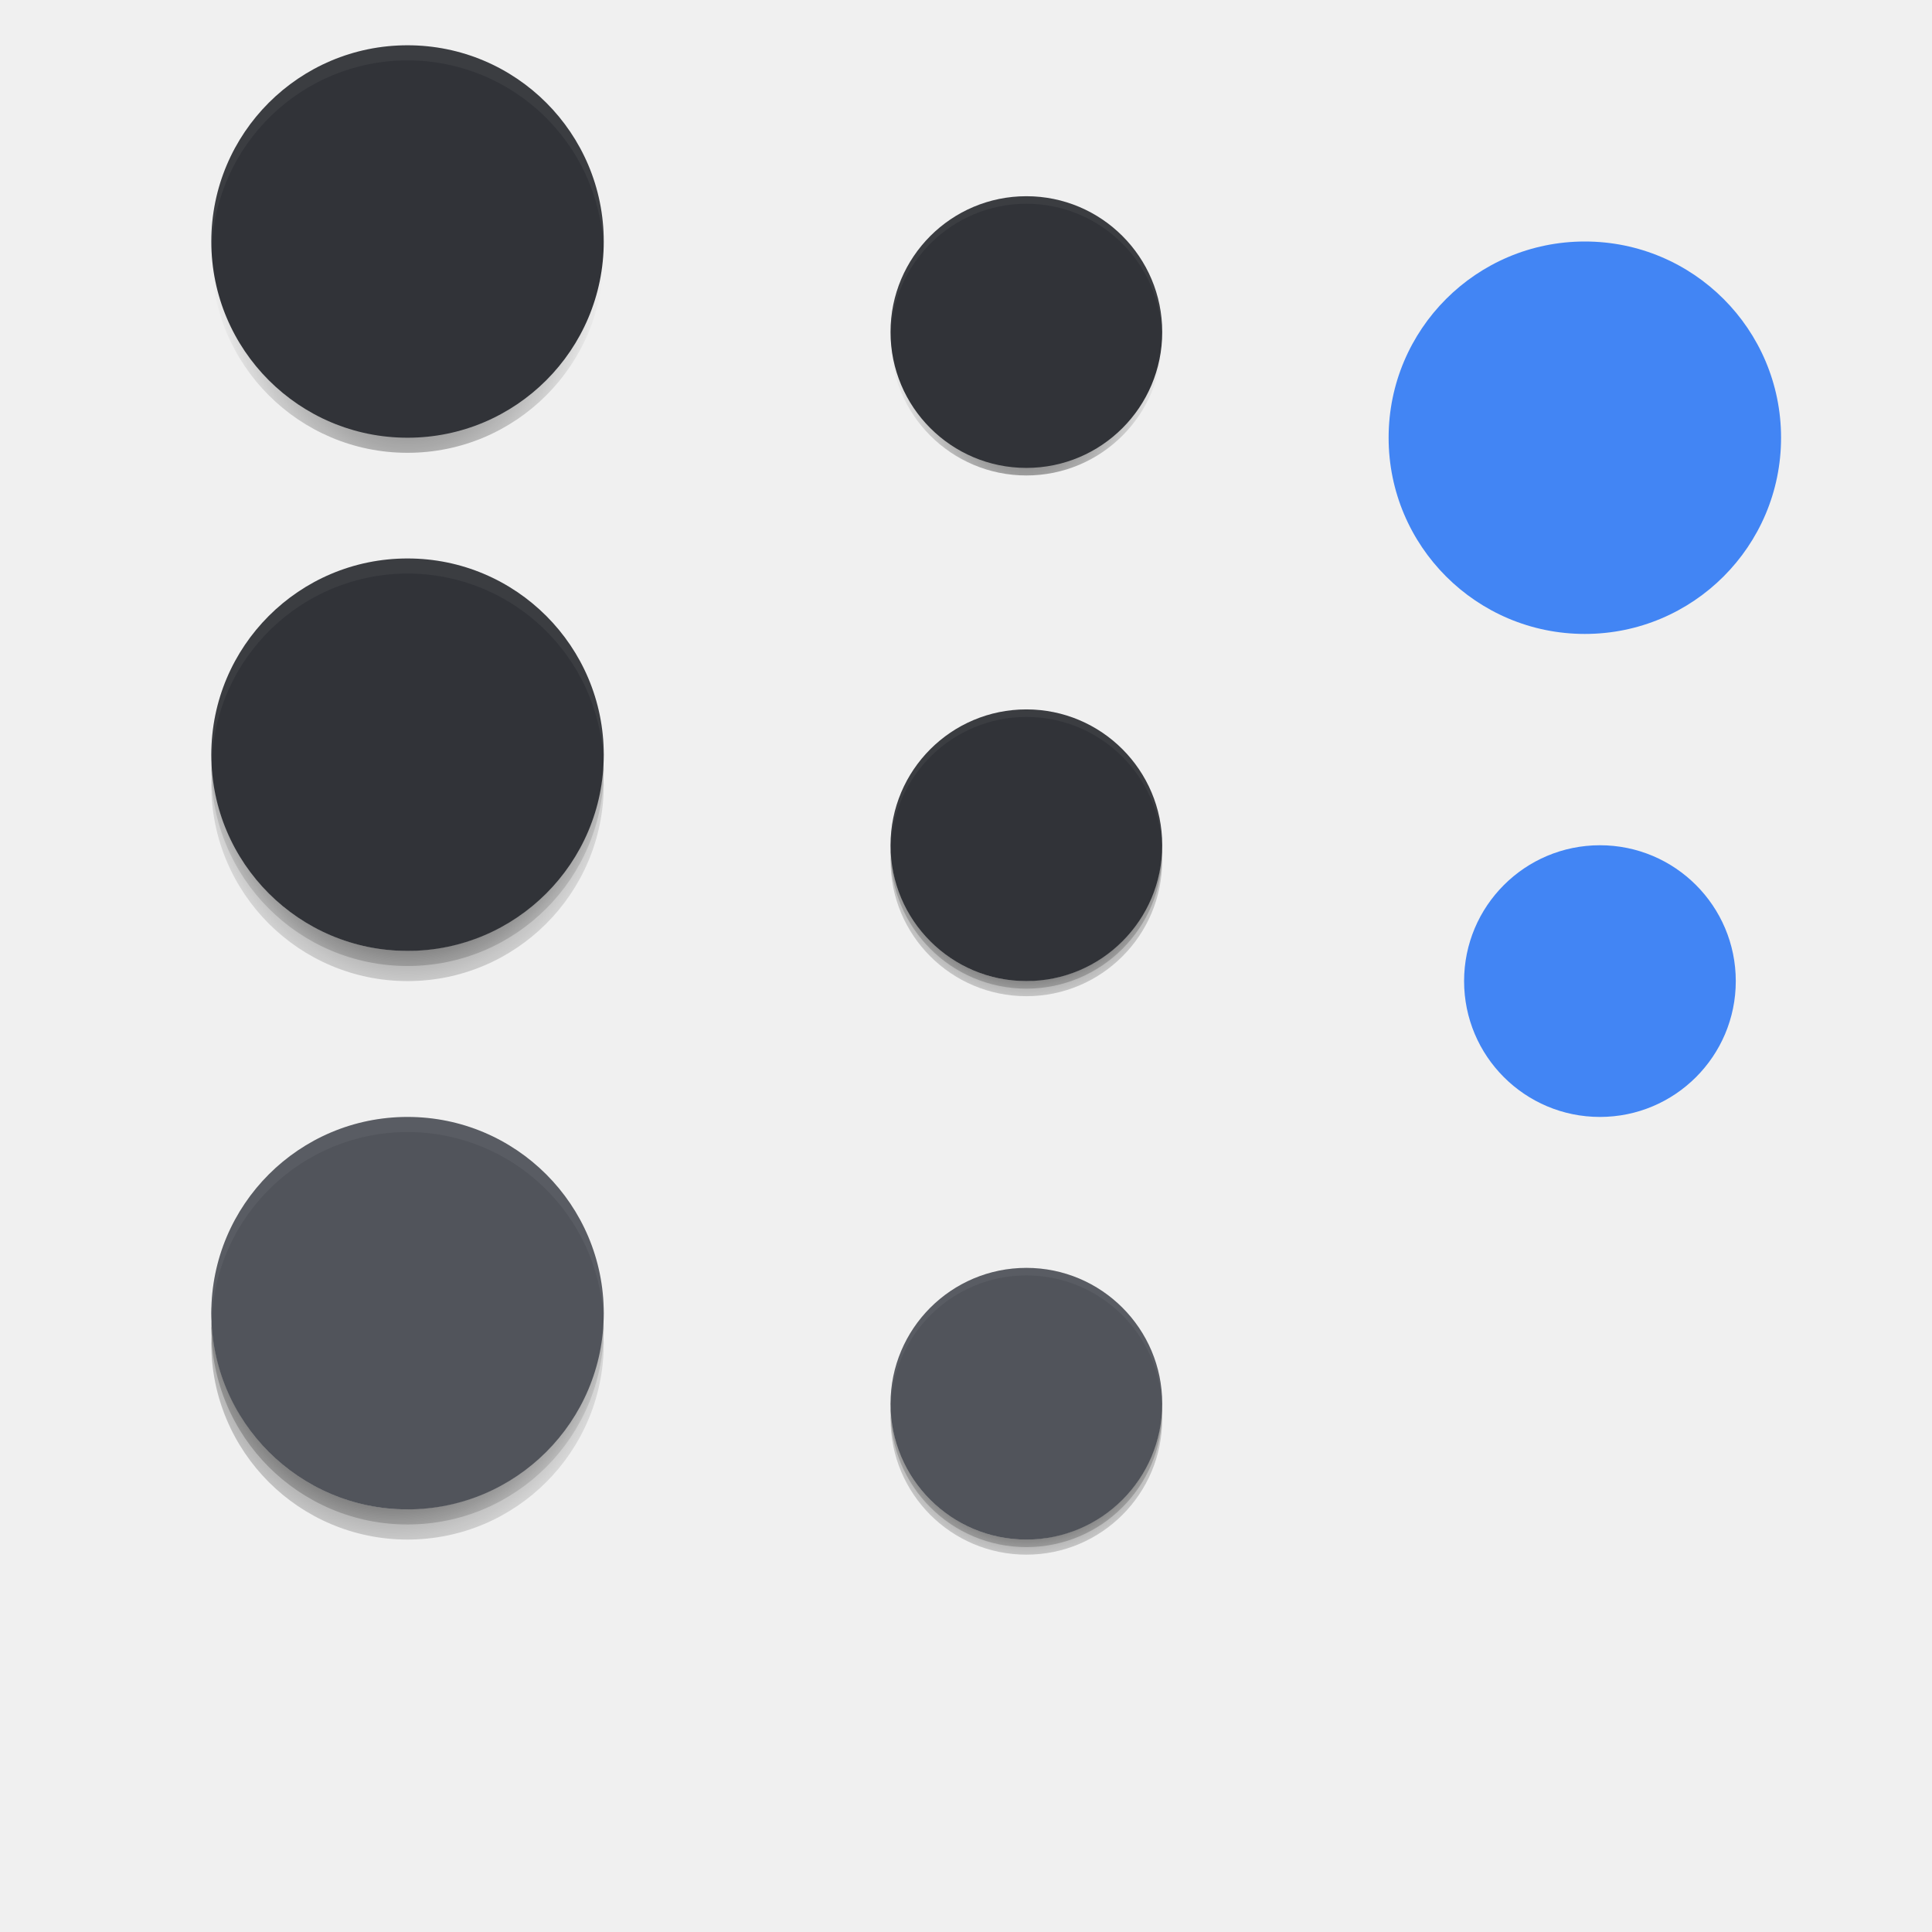
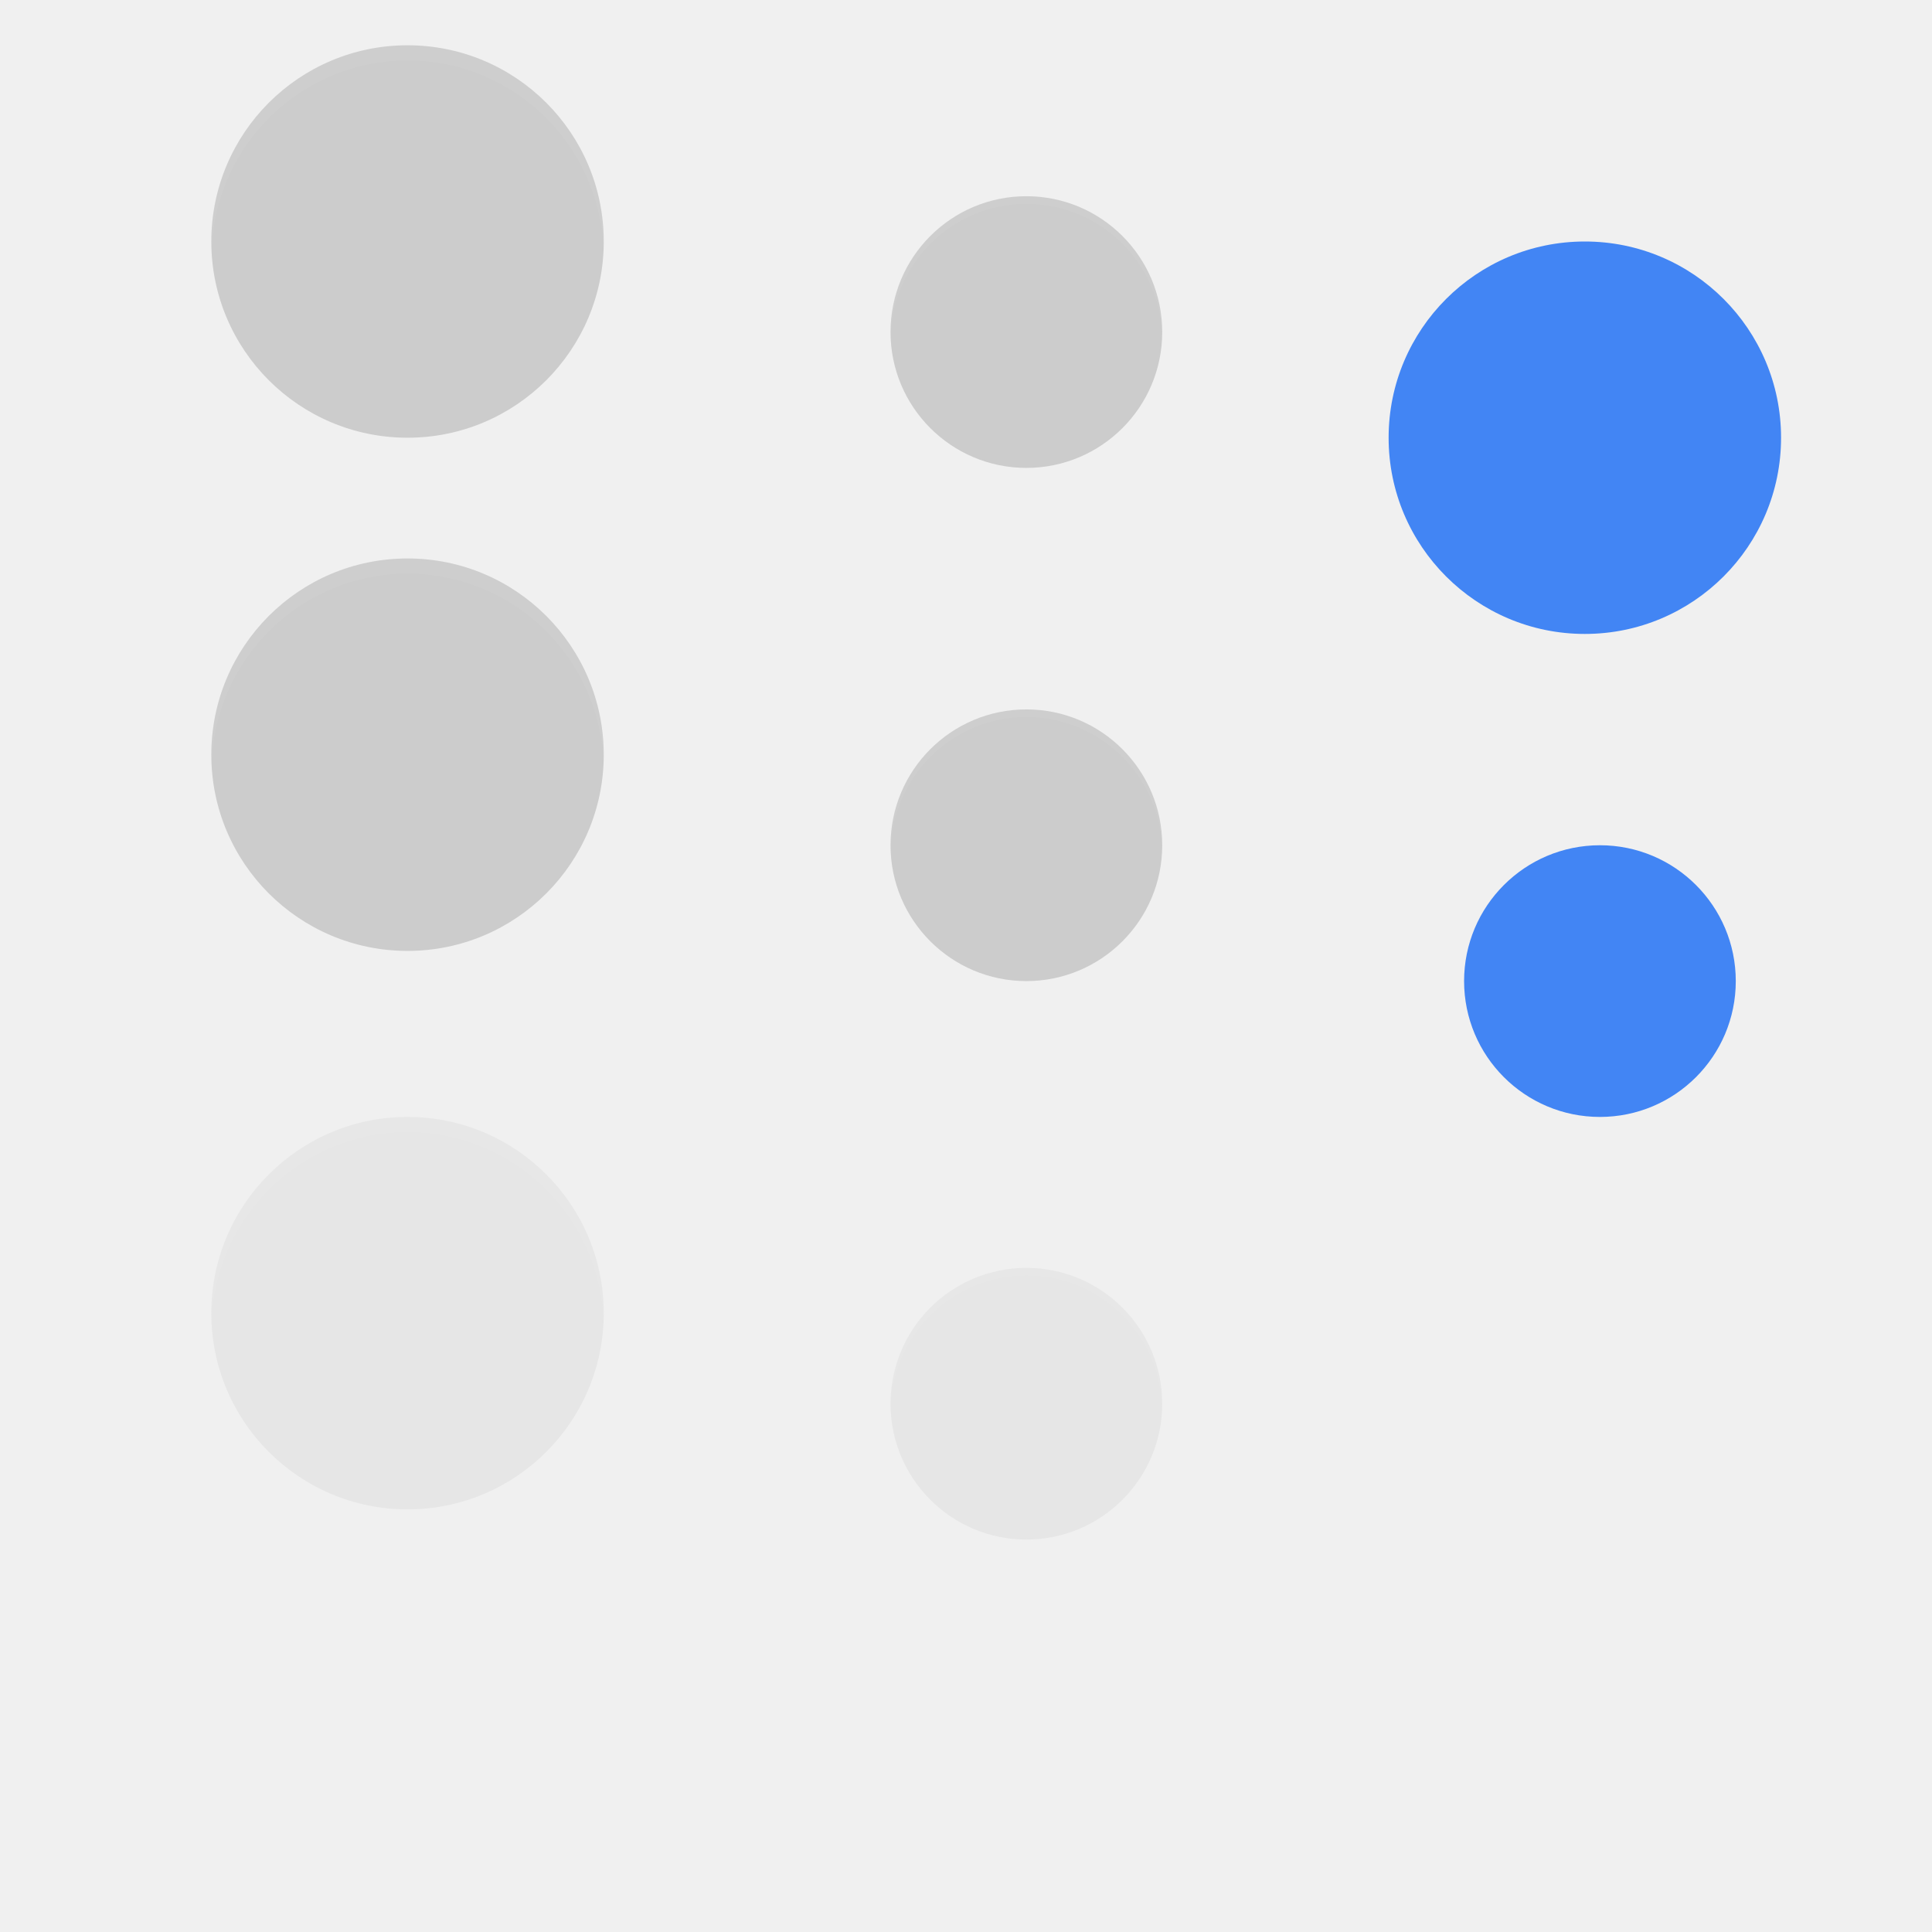
<svg xmlns="http://www.w3.org/2000/svg" xmlns:xlink="http://www.w3.org/1999/xlink" width="128" height="128" version="1" id="svg99">
  <defs id="defs17">
    <linearGradient id="linearGradient4209">
      <stop style="stop-color:#000000" offset="0" id="stop2" />
      <stop style="stop-color:#000000;stop-opacity:0" offset="1" id="stop4" />
    </linearGradient>
    <radialGradient id="radialGradient4201" cx="63.894" cy="61.058" r="9" fx="63.894" fy="61.058" gradientTransform="matrix(-6.1375001e-7,1.222223,-1.222222,-6.2559558e-7,142.6263,-21.09247)" gradientUnits="userSpaceOnUse" xlink:href="#linearGradient4209" />
    <radialGradient id="radialGradient4203" cx="-31.636" cy="8.519" r="8.182" fx="-31.636" fy="8.519" gradientTransform="matrix(0,1.44437,-0.9999999,0,-23.57079,54.69353)" gradientUnits="userSpaceOnUse" xlink:href="#linearGradient4209" />
    <radialGradient id="radialGradient4205" cx="27" cy="43.961" r="13" fx="27" fy="43.961" gradientTransform="matrix(6.1944048e-8,1.384615,-1.153846,5.1620032e-8,77.72438,12.61538)" gradientUnits="userSpaceOnUse" xlink:href="#linearGradient4209" />
    <radialGradient id="radialGradient4207" cx="-32.298" cy="8.715" r="8.125" fx="-32.298" fy="8.715" gradientTransform="matrix(0,1.384552,-1,0,-23.37515,53.43377)" gradientUnits="userSpaceOnUse" xlink:href="#linearGradient4209" />
    <radialGradient id="radialGradient4231" cx="25.188" cy="82.744" r="13" fx="25.188" fy="82.744" gradientTransform="matrix(-9.7841381e-8,1.384615,-1.230769,-8.6970111e-8,127.8393,52.12501)" gradientUnits="userSpaceOnUse" xlink:href="#linearGradient4209" />
    <radialGradient id="radialGradient4233" cx="68" cy="90.554" r="9" fx="68" fy="90.554" gradientTransform="matrix(-1.0677655e-6,1.222222,-1.222222,-1.067765e-6,178.6772,10.88898)" gradientUnits="userSpaceOnUse" xlink:href="#linearGradient4209" />
    <radialGradient id="radialGradient4189" cx="25.188" cy="82.744" r="13" fx="25.188" fy="82.744" gradientTransform="matrix(-9.7841381e-8,1.384615,-1.230769,-8.6970111e-8,127.8393,51.12501)" gradientUnits="userSpaceOnUse" xlink:href="#linearGradient4209" />
    <radialGradient id="radialGradient4193" cx="27" cy="43.961" r="13" fx="27" fy="43.961" gradientTransform="matrix(6.1944048e-8,1.384615,-1.153846,5.1620032e-8,77.72438,11.61538)" gradientUnits="userSpaceOnUse" xlink:href="#linearGradient4209" />
    <radialGradient id="radialGradient4197" cx="63.894" cy="61.058" r="9" fx="63.894" fy="61.058" gradientTransform="matrix(-6.1375001e-7,1.222223,-1.222222,-6.2559558e-7,142.6263,-21.59247)" gradientUnits="userSpaceOnUse" xlink:href="#linearGradient4209" />
    <radialGradient id="radialGradient4202" cx="68" cy="90.554" r="9" fx="68" fy="90.554" gradientTransform="matrix(-1.0677655e-6,1.222222,-1.222222,-1.067765e-6,178.6772,10.38898)" gradientUnits="userSpaceOnUse" xlink:href="#linearGradient4209" />
  </defs>
  <g id="normal" transform="matrix(1.6,0,0,1.6,78.34424,3.056)">
    <rect style="opacity:0.001" width="20" height="20" x="-42.09" y="-1.91" id="rect19" />
-     <circle style="fill:url(#radialGradient4207)" cx="-32.09" cy="8.715" r="8.125" id="circle21" />
-     <circle style="fill:#313338;fill-opacity:1" cx="-32" cy="8" r="8" transform="matrix(1.015625,0,0,1.015625,0.4098513,-0.0349999)" id="circle23" />
+     <circle style="fill:#cccccc;fill-opacity:1" cx="-32" cy="8" r="8" transform="matrix(1.015625,0,0,1.015625,0.4098513,-0.0349999)" id="circle23" />
    <path style="fill:#ffffff;opacity:0.05" transform="matrix(0.625,0,0,0.625,-48.96515,-1.91)" d="M 27 3 A 13 13 0 0 0 14 16 A 13 13 0 0 0 14.021 16.58 A 13 13 0 0 1 27 4 A 13 13 0 0 1 39.979 16.42 A 13 13 0 0 0 40 16 A 13 13 0 0 0 27 3 z" id="path25" />
  </g>
  <g id="22-22-normal" transform="matrix(1.1,0,0,1.1,103.2992,13.101)">
    <rect style="opacity:0.001" width="20" height="20" x="-42.09" y="-1.91" id="rect28" />
-     <path style="fill:url(#radialGradient4203)" d="m -23.908,8.545 a 8.182,8.182 0 0 1 -8.182,8.182 8.182,8.182 0 0 1 -8.182,-8.182 8.182,8.182 0 0 1 8.182,-8.182 8.182,8.182 0 0 1 8.182,8.182 z" id="path30" />
-     <path style="fill:#313338;fill-opacity:1" transform="matrix(1.022727,0,0,1.022727,0.6371182,-0.0918182)" d="m -24,8 a 8,8 0 0 1 -8,8 8,8 0 0 1 -8,-8 8,8 0 0 1 8,-8 8,8 0 0 1 8,8 z" id="path32" />
+     <path style="fill:#cccccc;fill-opacity:1" transform="matrix(1.022727,0,0,1.022727,0.6371182,-0.0918182)" d="m -24,8 a 8,8 0 0 1 -8,8 8,8 0 0 1 -8,-8 8,8 0 0 1 8,-8 8,8 0 0 1 8,8 z" id="path32" />
    <path style="fill:#ffffff;opacity:0.05" transform="matrix(0.9090909,0,0,0.9090909,-93.90834,-11.91)" d="M 68 13 A 9 9 0 0 0 59 22 A 9 9 0 0 0 59.01 22.287 A 9 9 0 0 1 68 13.5 A 9 9 0 0 1 76.99 22.213 A 9 9 0 0 0 77 22 A 9 9 0 0 0 68 13 z" id="path34" />
  </g>
  <g id="pressed" transform="matrix(1.6,0,0,1.6,156.344,16.056)">
    <rect style="opacity:0.001" width="20" height="20" x="-42.09" y="-1.91" id="rect37" />
    <circle style="fill:#4285f4" cx="-32" cy="8" r="8" transform="matrix(1.015625,0,0,1.015625,0.4098513,-0.0349999)" id="circle39" />
  </g>
  <g id="22-22-pressed" transform="matrix(1.1,0,0,1.1,141.299,56.101)">
    <rect style="opacity:0.001" width="20" height="20" x="-42.09" y="-1.91" id="rect42" />
    <path style="fill:#4285f4" transform="matrix(1.022727,0,0,1.022727,0.6371182,-0.0918182)" d="m -24,8 a 8,8 0 0 1 -8,8 8,8 0 0 1 -8,-8 8,8 0 0 1 8,-8 8,8 0 0 1 8,8 z" id="path44" />
  </g>
  <g id="hover">
    <rect style="opacity:0.001" width="32" height="32" x="11" y="34" id="rect47" />
-     <path style="fill:url(#radialGradient4205)" d="m 39.979,50.42 a 13,13 0 0 1 -0.084,1.014 13,13 0 0 1 -0.059,0.479 13,13 0 0 1 -0.146,0.789 13,13 0 0 1 -0.113,0.498 13,13 0 0 1 -0.223,0.766 13,13 0 0 1 -0.156,0.465 13,13 0 0 1 -0.293,0.732 13,13 0 0 1 -0.223,0.49 13,13 0 0 1 -0.342,0.654 13,13 0 0 1 -0.277,0.48 13,13 0 0 1 -0.414,0.629 13,13 0 0 1 -0.32,0.445 13,13 0 0 1 -0.473,0.582 13,13 0 0 1 -0.367,0.412 13,13 0 0 1 -0.516,0.52 13,13 0 0 1 -0.42,0.391 13,13 0 0 1 -0.557,0.457 13,13 0 0 1 -0.467,0.354 13,13 0 0 1 -0.588,0.391 13,13 0 0 1 -0.502,0.307 13,13 0 0 1 -0.646,0.344 13,13 0 0 1 -0.496,0.238 13,13 0 0 1 -0.689,0.281 13,13 0 0 1 -0.539,0.195 13,13 0 0 1 -0.666,0.197 13,13 0 0 1 -0.592,0.15 13,13 0 0 1 -0.695,0.131 13,13 0 0 1 -0.578,0.086 13,13 0 0 1 -0.709,0.062 A 13,13 0 0 1 27,63 13,13 0 0 1 25.703,62.934 13,13 0 0 1 14.021,50.58 13,13 0 0 0 14,51 13,13 0 0 0 14.025,51.496 13,13 0 0 0 14,52 13,13 0 0 0 27,65 13,13 0 0 0 40,52 13,13 0 0 0 39.98,51.555 13,13 0 0 0 40,51 13,13 0 0 0 39.979,50.42 Z" id="path49" />
    <path style="opacity:0.001;fill:#ffffff" d="M 27,37 A 13,13 0 0 0 14,50 13,13 0 0 0 14.021,50.58 13,13 0 0 1 27,38 13,13 0 0 1 39.979,50.42 13,13 0 0 0 40,50 13,13 0 0 0 27,37 Z" id="path51" />
-     <path style="fill:url(#radialGradient4193)" d="m 39.979,49.42 a 13,13 0 0 1 -0.084,1.014 13,13 0 0 1 -0.059,0.479 13,13 0 0 1 -0.146,0.789 13,13 0 0 1 -0.113,0.498 13,13 0 0 1 -0.223,0.766 13,13 0 0 1 -0.156,0.465 13,13 0 0 1 -0.293,0.732 13,13 0 0 1 -0.223,0.49 13,13 0 0 1 -0.342,0.654 13,13 0 0 1 -0.277,0.48 13,13 0 0 1 -0.414,0.629 13,13 0 0 1 -0.32,0.445 13,13 0 0 1 -0.473,0.582 13,13 0 0 1 -0.367,0.412 13,13 0 0 1 -0.516,0.52 13,13 0 0 1 -0.42,0.391 13,13 0 0 1 -0.557,0.457 13,13 0 0 1 -0.467,0.354 13,13 0 0 1 -0.588,0.391 13,13 0 0 1 -0.502,0.307 13,13 0 0 1 -0.646,0.344 13,13 0 0 1 -0.496,0.238 13,13 0 0 1 -0.689,0.281 13,13 0 0 1 -0.539,0.195 13,13 0 0 1 -0.666,0.197 13,13 0 0 1 -0.592,0.15 13,13 0 0 1 -0.695,0.131 13,13 0 0 1 -0.578,0.086 13,13 0 0 1 -0.709,0.062 A 13,13 0 0 1 27,62 13,13 0 0 1 25.703,61.934 13,13 0 0 1 14.021,49.58 13,13 0 0 0 14,50 13,13 0 0 0 14.025,50.496 13,13 0 0 0 14,51 13,13 0 0 0 27,64 13,13 0 0 0 40,51 13,13 0 0 0 39.98,50.555 13,13 0 0 0 40,50 13,13 0 0 0 39.979,49.42 Z" id="path53" />
-     <circle style="fill:#313338;fill-opacity:1" cx="27" cy="50" r="13" id="circle55" />
+     <circle style="fill:#cccccc;fill-opacity:1" cx="27" cy="50" r="13" id="circle55" />
    <path style="opacity:0.05;fill:#ffffff" d="M 27 37 A 13 13 0 0 0 14 50 A 13 13 0 0 0 14.021 50.58 A 13 13 0 0 1 27 38 A 13 13 0 0 1 39.979 50.42 A 13 13 0 0 0 40 50 A 13 13 0 0 0 27 37 z" id="path57" />
  </g>
  <g id="focus">
-     <path style="fill:url(#radialGradient4231)" d="m 39.979,87.42 a 13,13 0 0 1 -0.084,1.014 13,13 0 0 1 -0.059,0.479 13,13 0 0 1 -0.146,0.789 13,13 0 0 1 -0.113,0.498 13,13 0 0 1 -0.223,0.766 13,13 0 0 1 -0.156,0.465 13,13 0 0 1 -0.293,0.732 13,13 0 0 1 -0.223,0.49 13,13 0 0 1 -0.342,0.654 13,13 0 0 1 -0.277,0.48 13,13 0 0 1 -0.414,0.629 13,13 0 0 1 -0.32,0.445 13,13 0 0 1 -0.473,0.582 13,13 0 0 1 -0.367,0.412 13,13 0 0 1 -0.516,0.52 13,13 0 0 1 -0.42,0.391 13,13 0 0 1 -0.557,0.457 13,13 0 0 1 -0.467,0.354 13,13 0 0 1 -0.588,0.391 13,13 0 0 1 -0.502,0.307 13,13 0 0 1 -0.646,0.344 13,13 0 0 1 -0.496,0.238 13,13 0 0 1 -0.689,0.281 13,13 0 0 1 -0.539,0.195 13,13 0 0 1 -0.666,0.197 13,13 0 0 1 -0.592,0.15 13,13 0 0 1 -0.695,0.131 13,13 0 0 1 -0.578,0.086 13,13 0 0 1 -0.709,0.062 A 13,13 0 0 1 27,100 13,13 0 0 1 25.703,99.934 13,13 0 0 1 14.021,87.58 13,13 0 0 0 14,88 13,13 0 0 0 14.025,88.496 13,13 0 0 0 14,89 13,13 0 0 0 27,102 13,13 0 0 0 40,89 13,13 0 0 0 39.98,88.555 13,13 0 0 0 40,88 13,13 0 0 0 39.979,87.42 Z" id="path60" />
    <rect style="opacity:0.001" width="32" height="32" x="11" y="71" id="rect62" />
    <path style="opacity:0.001;fill:#ffffff" d="M 27,74 A 13,13 0 0 0 14,87 13,13 0 0 0 14.021,87.58 13,13 0 0 1 27,75 13,13 0 0 1 39.979,87.42 13,13 0 0 0 40,87 13,13 0 0 0 27,74 Z" id="path64" />
-     <path style="fill:url(#radialGradient4189)" d="m 39.979,86.42 a 13,13 0 0 1 -0.084,1.014 13,13 0 0 1 -0.059,0.479 13,13 0 0 1 -0.146,0.789 13,13 0 0 1 -0.113,0.498 13,13 0 0 1 -0.223,0.766 13,13 0 0 1 -0.156,0.465 13,13 0 0 1 -0.293,0.732 13,13 0 0 1 -0.223,0.49 13,13 0 0 1 -0.342,0.654 13,13 0 0 1 -0.277,0.48 13,13 0 0 1 -0.414,0.629 13,13 0 0 1 -0.32,0.445 13,13 0 0 1 -0.473,0.582 13,13 0 0 1 -0.367,0.412 13,13 0 0 1 -0.516,0.52 13,13 0 0 1 -0.42,0.391 13,13 0 0 1 -0.557,0.457 13,13 0 0 1 -0.467,0.354 13,13 0 0 1 -0.588,0.391 13,13 0 0 1 -0.502,0.307 13,13 0 0 1 -0.646,0.344 13,13 0 0 1 -0.496,0.238 13,13 0 0 1 -0.689,0.281 13,13 0 0 1 -0.539,0.195 13,13 0 0 1 -0.666,0.197 13,13 0 0 1 -0.592,0.15 13,13 0 0 1 -0.695,0.131 13,13 0 0 1 -0.578,0.086 13,13 0 0 1 -0.709,0.062 A 13,13 0 0 1 27,99 13,13 0 0 1 25.703,98.934 13,13 0 0 1 14.021,86.58 13,13 0 0 0 14,87 13,13 0 0 0 14.025,87.496 13,13 0 0 0 14,88 13,13 0 0 0 27,101 13,13 0 0 0 40,88 13,13 0 0 0 39.98,87.555 13,13 0 0 0 40,87 13,13 0 0 0 39.979,86.42 Z" id="path66" />
-     <circle style="fill:#51545b;fill-opacity:1" cx="27" cy="87" r="13" id="circle68" />
+     <circle style="fill:#e6e6e6;fill-opacity:1" cx="27" cy="87" r="13" id="circle68" />
    <path style="opacity:0.05;fill:#ffffff" d="M 27 74 A 13 13 0 0 0 14 87 A 13 13 0 0 0 14.021 87.58 A 13 13 0 0 1 27 75 A 13 13 0 0 1 39.979 87.42 A 13 13 0 0 0 40 87 A 13 13 0 0 0 27 74 z" id="path70" />
  </g>
  <g id="22-22-hover">
    <rect style="opacity:0.001" width="22" height="22" x="57" y="45" id="rect73" />
-     <path style="fill:url(#radialGradient4201)" d="m 76.99,56.213 a 9,9 0 0 1 -0.027,0.373 9,9 0 0 1 -0.068,0.691 9,9 0 0 1 -0.029,0.166 9,9 0 0 1 -0.143,0.721 9,9 0 0 1 -0.045,0.16 9,9 0 0 1 -0.213,0.691 9,9 0 0 1 -0.074,0.193 9,9 0 0 1 -0.268,0.635 9,9 0 0 1 -0.094,0.186 9,9 0 0 1 -0.334,0.613 9,9 0 0 1 -0.109,0.17 9,9 0 0 1 -0.377,0.557 9,9 0 0 1 -0.191,0.238 9,9 0 0 1 -0.379,0.453 9,9 0 0 1 -0.193,0.197 9,9 0 0 1 -0.459,0.449 9,9 0 0 1 -0.191,0.16 9,9 0 0 1 -0.494,0.393 9,9 0 0 1 -0.24,0.164 9,9 0 0 1 -0.518,0.334 9,9 0 0 1 -0.258,0.141 9,9 0 0 1 -0.514,0.264 9,9 0 0 1 -0.377,0.158 9,9 0 0 1 -0.449,0.176 9,9 0 0 1 -0.385,0.117 9,9 0 0 1 -0.49,0.139 9,9 0 0 1 -0.389,0.076 9,9 0 0 1 -0.475,0.084 A 9,9 0 0 1 68.75,64.957 9,9 0 0 1 68.256,64.994 9,9 0 0 1 68,65 a 9,9 0 0 1 -1.787,-0.18 9,9 0 0 1 -2.527,-0.924 9,9 0 0 1 -0.768,-0.471 9,9 0 0 1 -0.715,-0.545 9,9 0 0 1 -1.252,-1.289 9,9 0 0 1 0,-0.002 A 9,9 0 0 1 59.01,56.287 9,9 0 0 0 59,56.5 9,9 0 0 0 59.012,56.752 9,9 0 0 0 59,57 9,9 0 0 0 68,66 9,9 0 0 0 77,57 9,9 0 0 0 76.99,56.752 9,9 0 0 0 77,56.5 9,9 0 0 0 76.99,56.213 Z" id="path75" />
    <path style="opacity:0.001;fill:#ffffff" d="m 68,47 a 9,9 0 0 0 -9,9 9,9 0 0 0 0.01,0.287 A 9,9 0 0 1 68,47.5 9,9 0 0 1 76.99,56.213 9,9 0 0 0 77,56 9,9 0 0 0 68,47 Z" id="path77" />
-     <path style="fill:url(#radialGradient4197)" d="m 76.99,55.713 a 9,9 0 0 1 -0.027,0.373 9,9 0 0 1 -0.068,0.691 9,9 0 0 1 -0.029,0.166 9,9 0 0 1 -0.143,0.721 9,9 0 0 1 -0.045,0.16 9,9 0 0 1 -0.213,0.691 9,9 0 0 1 -0.074,0.193 9,9 0 0 1 -0.268,0.635 9,9 0 0 1 -0.094,0.186 9,9 0 0 1 -0.334,0.613 9,9 0 0 1 -0.109,0.17 9,9 0 0 1 -0.377,0.557 9,9 0 0 1 -0.191,0.238 9,9 0 0 1 -0.379,0.453 9,9 0 0 1 -0.193,0.197 9,9 0 0 1 -0.459,0.449 9,9 0 0 1 -0.191,0.16 9,9 0 0 1 -0.494,0.393 9,9 0 0 1 -0.24,0.164 9,9 0 0 1 -0.518,0.334 9,9 0 0 1 -0.258,0.141 9,9 0 0 1 -0.514,0.264 9,9 0 0 1 -0.377,0.158 9,9 0 0 1 -0.449,0.176 9,9 0 0 1 -0.385,0.117 9,9 0 0 1 -0.49,0.139 9,9 0 0 1 -0.389,0.076 9,9 0 0 1 -0.475,0.084 A 9,9 0 0 1 68.75,64.457 9,9 0 0 1 68.256,64.494 9,9 0 0 1 68,64.5 a 9,9 0 0 1 -1.787,-0.18 9,9 0 0 1 -2.527,-0.924 9,9 0 0 1 -0.768,-0.471 9,9 0 0 1 -0.715,-0.545 9,9 0 0 1 -1.252,-1.289 9,9 0 0 1 0,-0.002 A 9,9 0 0 1 59.01,55.787 9,9 0 0 0 59,56 9,9 0 0 0 59.012,56.252 9,9 0 0 0 59,56.5 a 9,9 0 0 0 9,9 9,9 0 0 0 9,-9 A 9,9 0 0 0 76.99,56.252 9,9 0 0 0 77,56 9,9 0 0 0 76.99,55.713 Z" id="path79" />
-     <circle style="fill:#313338;fill-opacity:1" cx="68" cy="56" r="9" id="circle81" />
+     <circle style="fill:#cccccc;fill-opacity:1" cx="68" cy="56" r="9" id="circle81" />
    <path style="opacity:0.05;fill:#ffffff" d="M 68 47 A 9 9 0 0 0 59 56 A 9 9 0 0 0 59.01 56.287 A 9 9 0 0 1 68 47.5 A 9 9 0 0 1 76.99 56.213 A 9 9 0 0 0 77 56 A 9 9 0 0 0 68 47 z" id="path83" />
  </g>
  <g id="22-22-focus">
    <rect style="opacity:0.001" width="22" height="22" x="57" y="82" id="rect86" />
-     <path style="fill:url(#radialGradient4233)" d="m 76.99,93.213 a 9,9 0 0 1 -0.027,0.373 9,9 0 0 1 -0.068,0.691 9,9 0 0 1 -0.029,0.166 9,9 0 0 1 -0.143,0.721 9,9 0 0 1 -0.045,0.16 9,9 0 0 1 -0.213,0.691 9,9 0 0 1 -0.074,0.193 9,9 0 0 1 -0.268,0.635 9,9 0 0 1 -0.094,0.186 9,9 0 0 1 -0.334,0.613 9,9 0 0 1 -0.109,0.17 9,9 0 0 1 -0.377,0.557 9,9 0 0 1 -0.191,0.238 9,9 0 0 1 -0.379,0.453 9,9 0 0 1 -0.193,0.197 9,9 0 0 1 -0.459,0.449 9,9 0 0 1 -0.191,0.16 9,9 0 0 1 -0.494,0.393 9,9 0 0 1 -0.24,0.164 9,9 0 0 1 -0.518,0.334 9,9 0 0 1 -0.258,0.141 9,9 0 0 1 -0.514,0.264 9,9 0 0 1 -0.377,0.158 9,9 0 0 1 -0.449,0.176 9,9 0 0 1 -0.385,0.117 9,9 0 0 1 -0.49,0.139 9,9 0 0 1 -0.389,0.076 9,9 0 0 1 -0.475,0.084 9,9 0 0 1 -0.457,0.045 9,9 0 0 1 -0.494,0.037 A 9,9 0 0 1 68,102 a 9,9 0 0 1 -1.787,-0.18 9,9 0 0 1 -2.527,-0.924 9,9 0 0 1 -0.766,-0.471 9,9 0 0 1 -0.002,0 9,9 0 0 1 -1.967,-1.836 A 9,9 0 0 1 59.01,93.287 9,9 0 0 0 59,93.5 9,9 0 0 0 59.012,93.752 9,9 0 0 0 59,94 9,9 0 0 0 68,103 9,9 0 0 0 77,94 9,9 0 0 0 76.99,93.752 9,9 0 0 0 77,93.5 9,9 0 0 0 76.99,93.213 Z" id="path88" />
    <path style="opacity:0.001;fill:#ffffff" d="m 68,84 a 9,9 0 0 0 -9,9 9,9 0 0 0 0.01,0.287 A 9,9 0 0 1 68,84.5 9,9 0 0 1 76.99,93.213 9,9 0 0 0 77,93 9,9 0 0 0 68,84 Z" id="path90" />
-     <path style="fill:url(#radialGradient4202)" d="m 76.99,92.713 a 9,9 0 0 1 -0.027,0.373 9,9 0 0 1 -0.068,0.691 9,9 0 0 1 -0.029,0.166 9,9 0 0 1 -0.143,0.721 9,9 0 0 1 -0.045,0.16 9,9 0 0 1 -0.213,0.691 9,9 0 0 1 -0.074,0.193 9,9 0 0 1 -0.268,0.635 9,9 0 0 1 -0.094,0.186 9,9 0 0 1 -0.334,0.613 9,9 0 0 1 -0.109,0.17 9,9 0 0 1 -0.377,0.557 9,9 0 0 1 -0.191,0.238 9,9 0 0 1 -0.379,0.453 9,9 0 0 1 -0.193,0.197 9,9 0 0 1 -0.459,0.449 9,9 0 0 1 -0.191,0.16 9,9 0 0 1 -0.494,0.393 9,9 0 0 1 -0.24,0.164 9,9 0 0 1 -0.518,0.334 9,9 0 0 1 -0.258,0.141 9,9 0 0 1 -0.514,0.264 9,9 0 0 1 -0.377,0.158 9,9 0 0 1 -0.449,0.176 9,9 0 0 1 -0.385,0.117 9,9 0 0 1 -0.49,0.139 9,9 0 0 1 -0.389,0.076 9,9 0 0 1 -0.475,0.084 9,9 0 0 1 -0.457,0.045 9,9 0 0 1 -0.494,0.037 A 9,9 0 0 1 68,101.5 a 9,9 0 0 1 -1.787,-0.18 9,9 0 0 1 -2.527,-0.924 9,9 0 0 1 -0.766,-0.471 9,9 0 0 1 -0.002,0 9,9 0 0 1 -1.967,-1.836 A 9,9 0 0 1 59.01,92.787 9,9 0 0 0 59,93 9,9 0 0 0 59.012,93.252 9,9 0 0 0 59,93.5 a 9,9 0 0 0 9,9 9,9 0 0 0 9,-9 A 9,9 0 0 0 76.99,93.252 9,9 0 0 0 77,93 9,9 0 0 0 76.99,92.713 Z" id="path92" />
-     <circle style="fill:#51545b;fill-opacity:1" cx="68" cy="93" r="9" id="circle94" />
+     <circle style="fill:#e6e6e6;fill-opacity:1" cx="68" cy="93" r="9" id="circle94" />
    <path style="opacity:0.05;fill:#ffffff" d="M 68 84 A 9 9 0 0 0 59 93 A 9 9 0 0 0 59.01 93.287 A 9 9 0 0 1 68 84.5 A 9 9 0 0 1 76.99 93.213 A 9 9 0 0 0 77 93 A 9 9 0 0 0 68 84 z" id="path96" />
  </g>
</svg>
